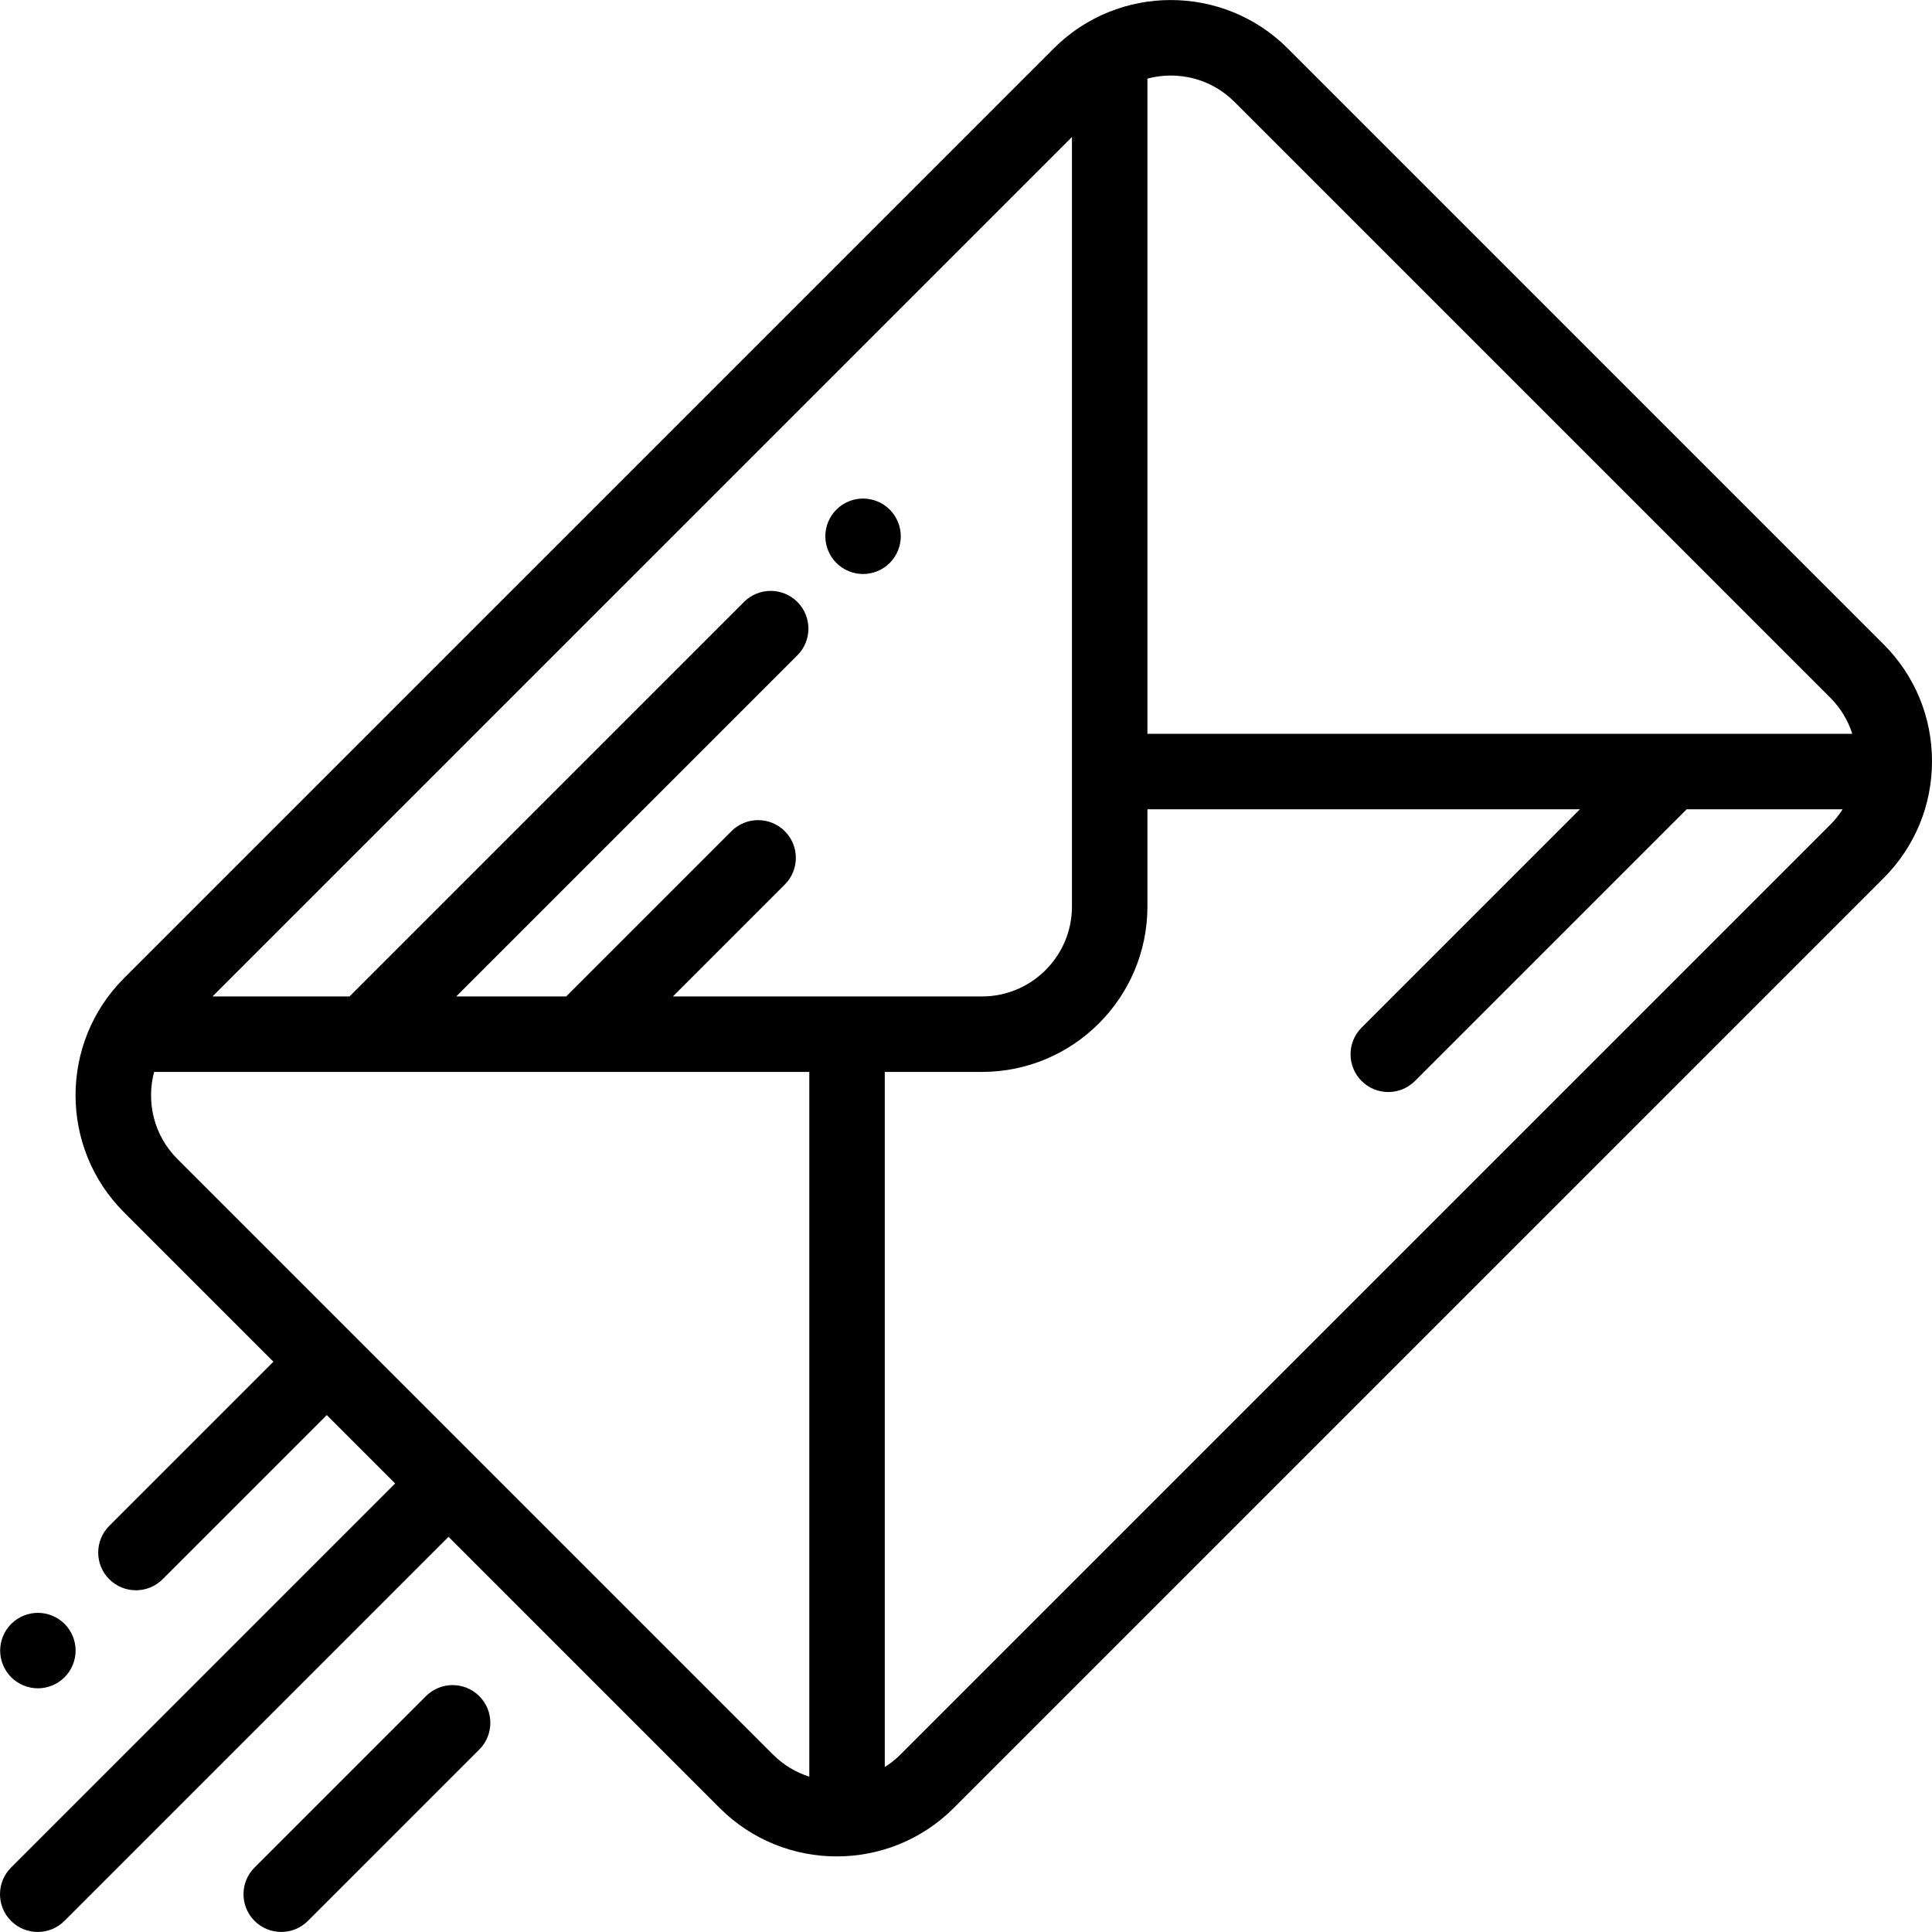
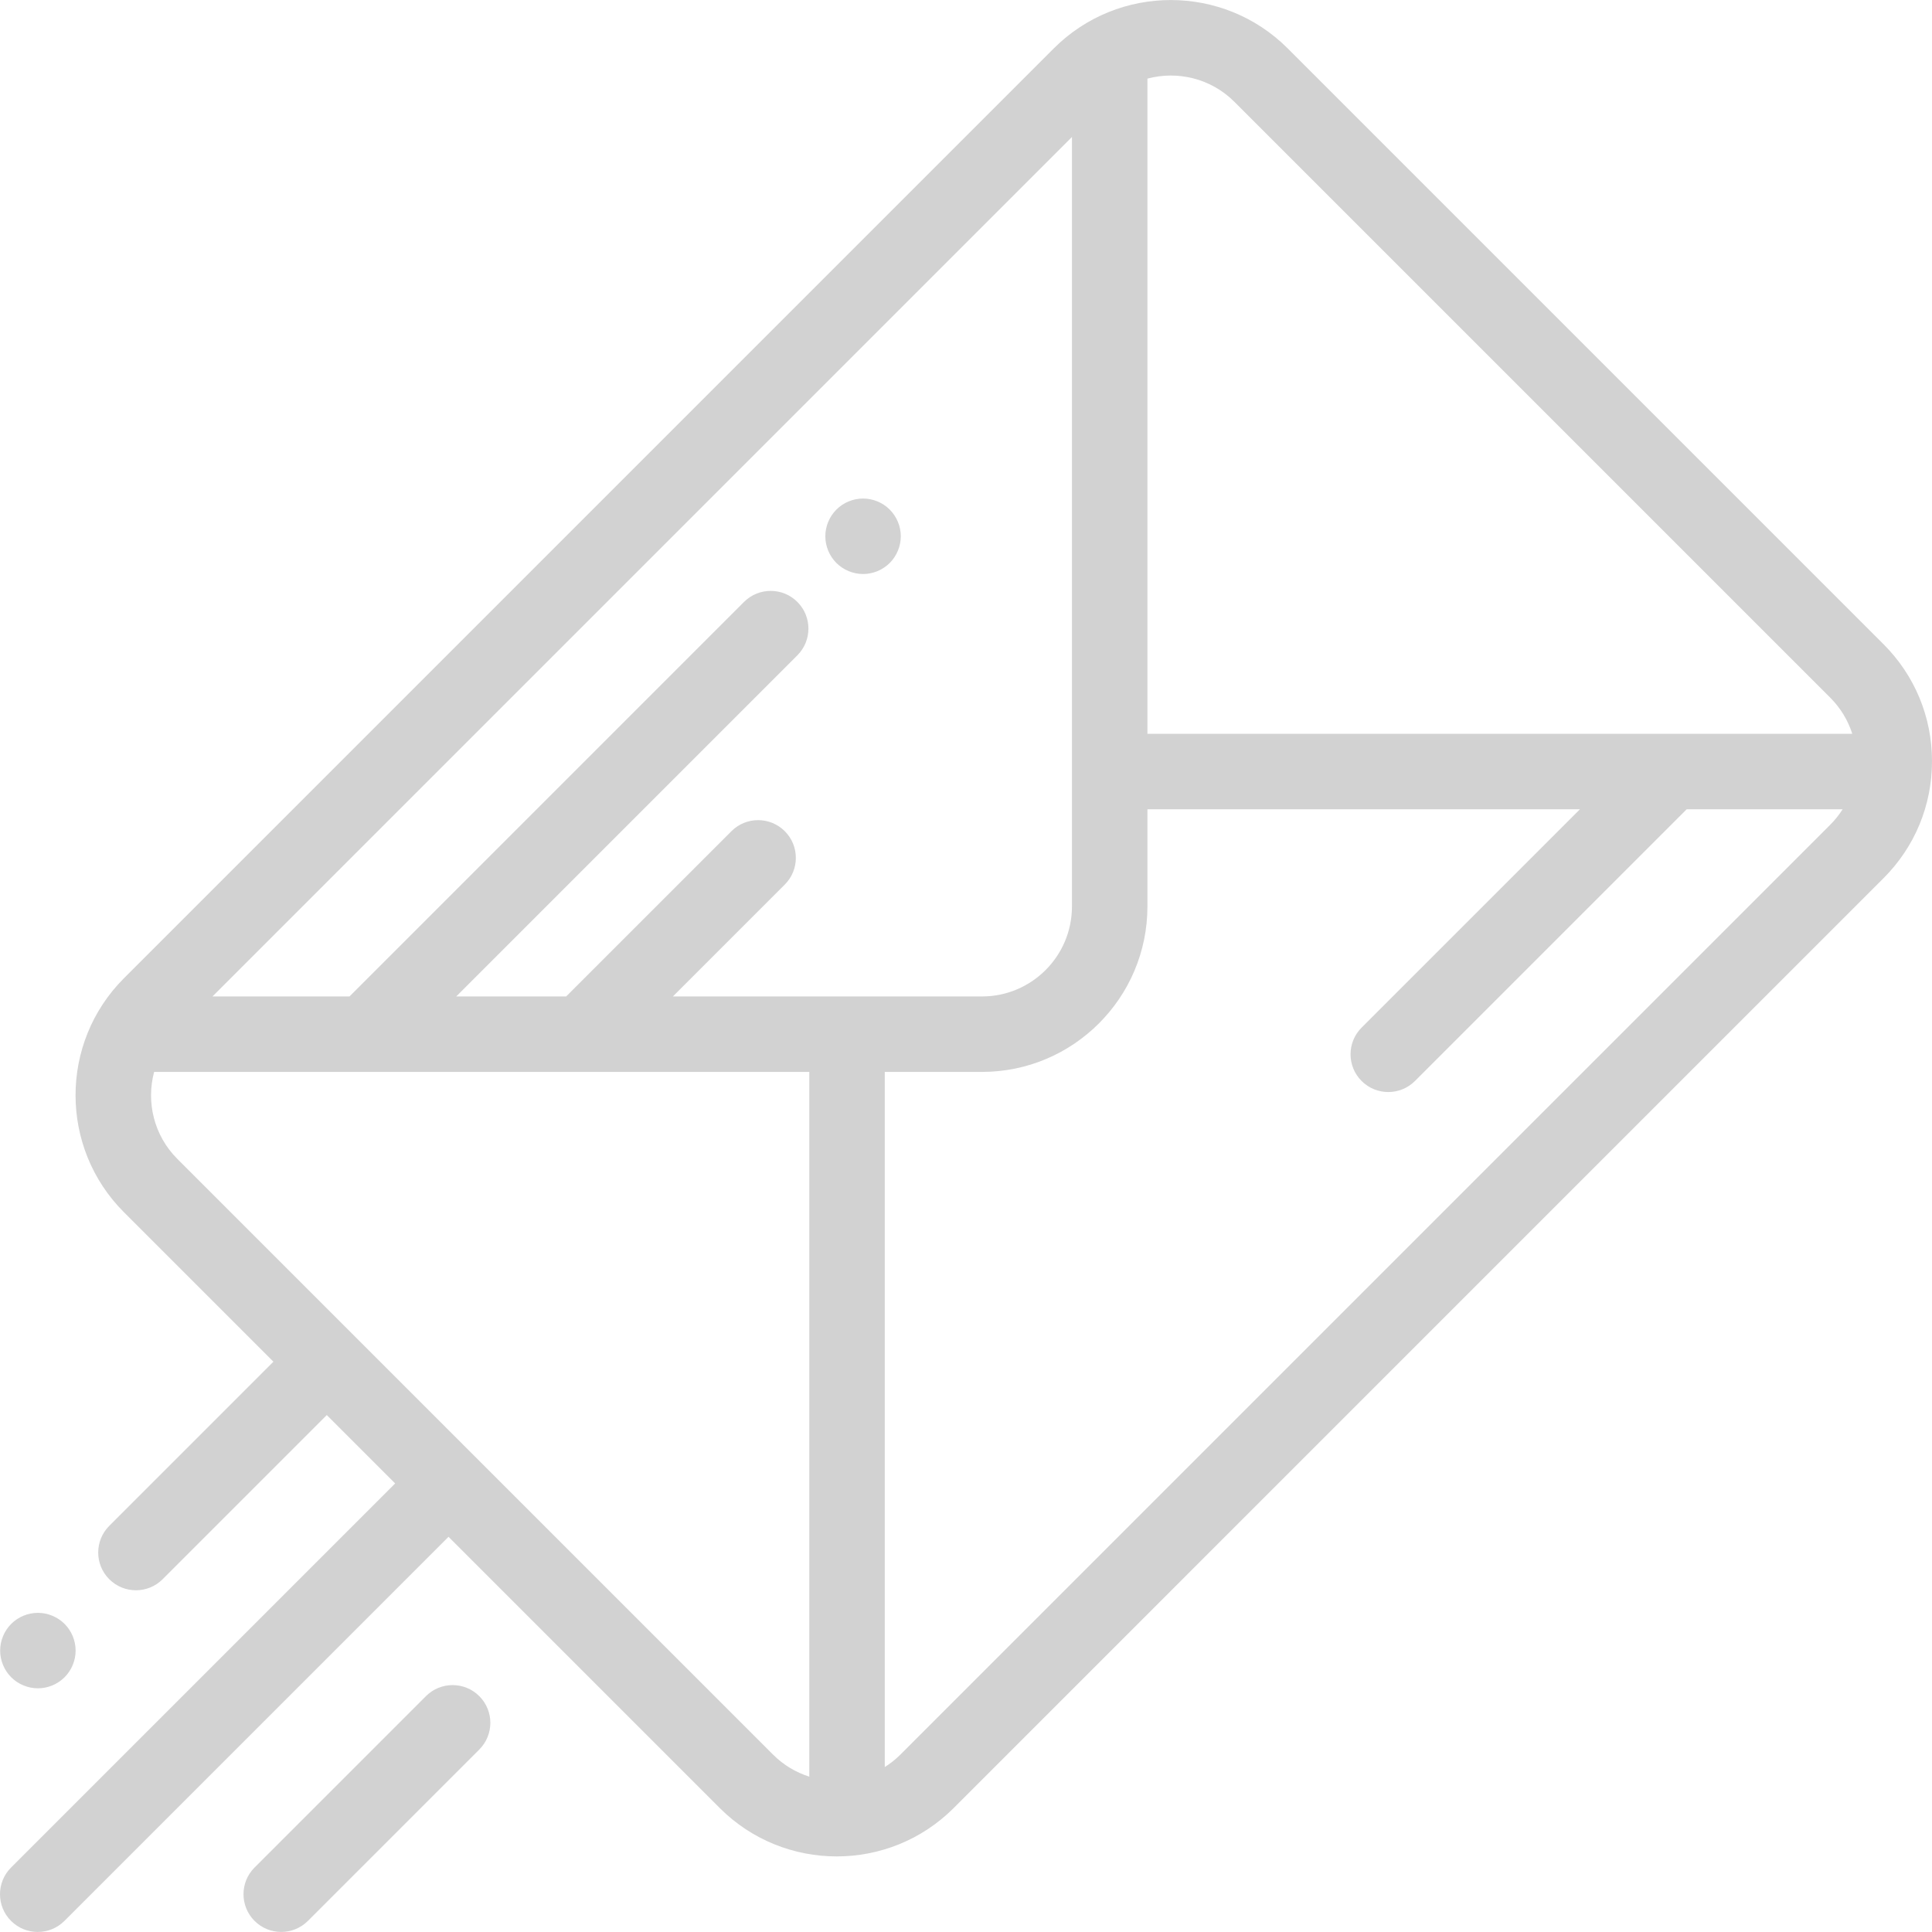
<svg xmlns="http://www.w3.org/2000/svg" version="1.1" id="Capa_1" x="0px" y="0px" viewBox="0 0 512 512" style="enable-background:new 0 0 512 512;" xml:space="preserve">
+   <style type="text/css"> .st0{fill:#d2d2d2;} </style>
  <g>
    <g>
-       <path d="M499.161,170.733L341.257,12.828c-17.091-17.091-44.901-17.091-61.992,0L32.839,259.255    c-8.545,8.546-12.818,19.771-12.818,30.996c0,11.225,4.273,22.45,12.818,30.996l39.619,39.619l-43.503,43.503    c-1.953,1.953-2.929,4.512-2.929,7.071s0.976,5.118,2.929,7.071c3.905,3.905,10.237,3.906,14.142,0L86.6,375.008l18.119,18.12    L2.929,494.919C0.976,496.871,0,499.431,0,501.99c0,2.559,0.976,5.119,2.929,7.071c3.905,3.905,10.237,3.905,14.143,0    L118.863,407.27l71.88,71.881c17.092,17.09,44.901,17.09,61.992,0l246.426-246.427C507.44,224.446,512,213.437,512,201.729    C512,190.02,507.44,179.012,499.161,170.733z M214.473,470.833c-3.508-1.117-6.811-3.046-9.589-5.824L46.981,307.105    c-6.231-6.232-8.263-15.079-6.138-23.036h173.63V470.833z M178.326,264.069l29.653-29.653c3.905-3.905,3.906-10.237,0-14.142    c-3.906-3.905-10.237-3.906-14.142,0l-43.796,43.795h-29.135l90.406-90.406c3.904-3.905,3.905-10.237,0-14.143    c-3.905-3.905-10.237-3.905-14.143,0L92.622,264.069H56.31l227.769-227.77v203.935c0,13.143-10.692,23.835-23.835,23.835H178.326z     M485.02,218.583L238.593,465.009c-1.271,1.271-2.659,2.352-4.119,3.276V284.069h25.771c24.17,0,43.835-19.664,43.835-43.835    v-25.771h114.624l-57.867,57.868c-1.952,1.952-2.929,4.512-2.929,7.071c0,2.56,0.976,5.118,2.929,7.071    c3.905,3.905,10.237,3.905,14.143,0l72.002-72.002c0.002-0.002,0.004-0.005,0.006-0.007h41.328    C487.381,215.937,486.284,217.32,485.02,218.583z M304.079,194.463V20.833c7.958-2.125,16.805-0.093,23.036,6.138l157.904,157.904    c2.732,2.731,4.713,6.01,5.853,9.588H304.079z" />
+       <path class="st0" d="M499.161,170.733L341.257,12.828c-17.091-17.091-44.901-17.091-61.992,0L32.839,259.255    c-8.545,8.546-12.818,19.771-12.818,30.996c0,11.225,4.273,22.45,12.818,30.996l39.619,39.619l-43.503,43.503    c-1.953,1.953-2.929,4.512-2.929,7.071s0.976,5.118,2.929,7.071c3.905,3.905,10.237,3.906,14.142,0L86.6,375.008l18.119,18.12    L2.929,494.919C0.976,496.871,0,499.431,0,501.99c0,2.559,0.976,5.119,2.929,7.071c3.905,3.905,10.237,3.905,14.143,0    L118.863,407.27l71.88,71.881c17.092,17.09,44.901,17.09,61.992,0l246.426-246.427C507.44,224.446,512,213.437,512,201.729    C512,190.02,507.44,179.012,499.161,170.733z M214.473,470.833c-3.508-1.117-6.811-3.046-9.589-5.824L46.981,307.105    c-6.231-6.232-8.263-15.079-6.138-23.036h173.63V470.833z M178.326,264.069l29.653-29.653c3.905-3.905,3.906-10.237,0-14.142    c-3.906-3.905-10.237-3.906-14.142,0l-43.796,43.795h-29.135l90.406-90.406c3.904-3.905,3.905-10.237,0-14.143    c-3.905-3.905-10.237-3.905-14.143,0L92.622,264.069H56.31l227.769-227.77v203.935c0,13.143-10.692,23.835-23.835,23.835H178.326z     M485.02,218.583L238.593,465.009c-1.271,1.271-2.659,2.352-4.119,3.276V284.069h25.771c24.17,0,43.835-19.664,43.835-43.835    v-25.771h114.624l-57.867,57.868c-1.952,1.952-2.929,4.512-2.929,7.071c0,2.56,0.976,5.118,2.929,7.071    c3.905,3.905,10.237,3.905,14.143,0l72.002-72.002c0.002-0.002,0.004-0.005,0.006-0.007h41.328    C487.381,215.937,486.284,217.32,485.02,218.583z M304.079,194.463V20.833c7.958-2.125,16.805-0.093,23.036,6.138l157.904,157.904    c2.732,2.731,4.713,6.01,5.853,9.588H304.079z" />
    </g>
  </g>
  <g>
    <g>
-       <path d="M235.79,135.05c-1.86-1.87-4.44-2.93-7.07-2.93c-2.64,0-5.21,1.06-7.07,2.93c-1.86,1.86-2.93,4.43-2.93,7.07    c0,2.63,1.07,5.21,2.93,7.07c1.86,1.86,4.43,2.93,7.07,2.93c2.63,0,5.21-1.07,7.07-2.93s2.93-4.44,2.93-7.07    C238.72,139.48,237.65,136.91,235.79,135.05z" />
+       <path class="st0" d="M235.79,135.05c-1.86-1.87-4.44-2.93-7.07-2.93c-2.64,0-5.21,1.06-7.07,2.93c-1.86,1.86-2.93,4.43-2.93,7.07    c0,2.63,1.07,5.21,2.93,7.07c1.86,1.86,4.43,2.93,7.07,2.93c2.63,0,5.21-1.07,7.07-2.93s2.93-4.44,2.93-7.07    C238.72,139.48,237.65,136.91,235.79,135.05z" />
    </g>
  </g>
  <g>
    <g>
-       <path d="M17.11,430.35c-1.86-1.86-4.44-2.93-7.07-2.93s-5.21,1.07-7.07,2.93c-1.86,1.86-2.93,4.44-2.93,7.07s1.07,5.21,2.93,7.07    c1.86,1.86,4.44,2.93,7.07,2.93c2.64,0,5.21-1.07,7.07-2.93c1.87-1.86,2.93-4.44,2.93-7.07S18.98,432.21,17.11,430.35z" />
+       <path class="st0" d="M17.11,430.35c-1.86-1.86-4.44-2.93-7.07-2.93s-5.21,1.07-7.07,2.93c-1.86,1.86-2.93,4.44-2.93,7.07s1.07,5.21,2.93,7.07    c1.86,1.86,4.44,2.93,7.07,2.93c2.64,0,5.21-1.07,7.07-2.93c1.87-1.86,2.93-4.44,2.93-7.07S18.98,432.21,17.11,430.35z" />
    </g>
  </g>
  <g>
    <g>
-       <path d="M127.018,449.497c-3.906-3.905-10.238-3.905-14.143,0l-45.416,45.416c-1.952,1.952-2.929,4.512-2.929,7.071    c0,2.559,0.976,5.119,2.929,7.072c3.906,3.905,10.238,3.905,14.143,0l45.416-45.416    C130.922,459.734,130.922,453.402,127.018,449.497z" />
+       <path class="st0" d="M127.018,449.497c-3.906-3.905-10.238-3.905-14.143,0l-45.416,45.416c-1.952,1.952-2.929,4.512-2.929,7.071    c0,2.559,0.976,5.119,2.929,7.072c3.906,3.905,10.238,3.905,14.143,0l45.416-45.416    C130.922,459.734,130.922,453.402,127.018,449.497z" />
    </g>
  </g>
  <g>
</g>
  <g>
</g>
  <g>
</g>
  <g>
</g>
  <g>
</g>
  <g>
</g>
  <g>
</g>
  <g>
</g>
  <g>
</g>
  <g>
</g>
  <g>
</g>
  <g>
</g>
  <g>
</g>
  <g>
</g>
  <g>
</g>
</svg>
